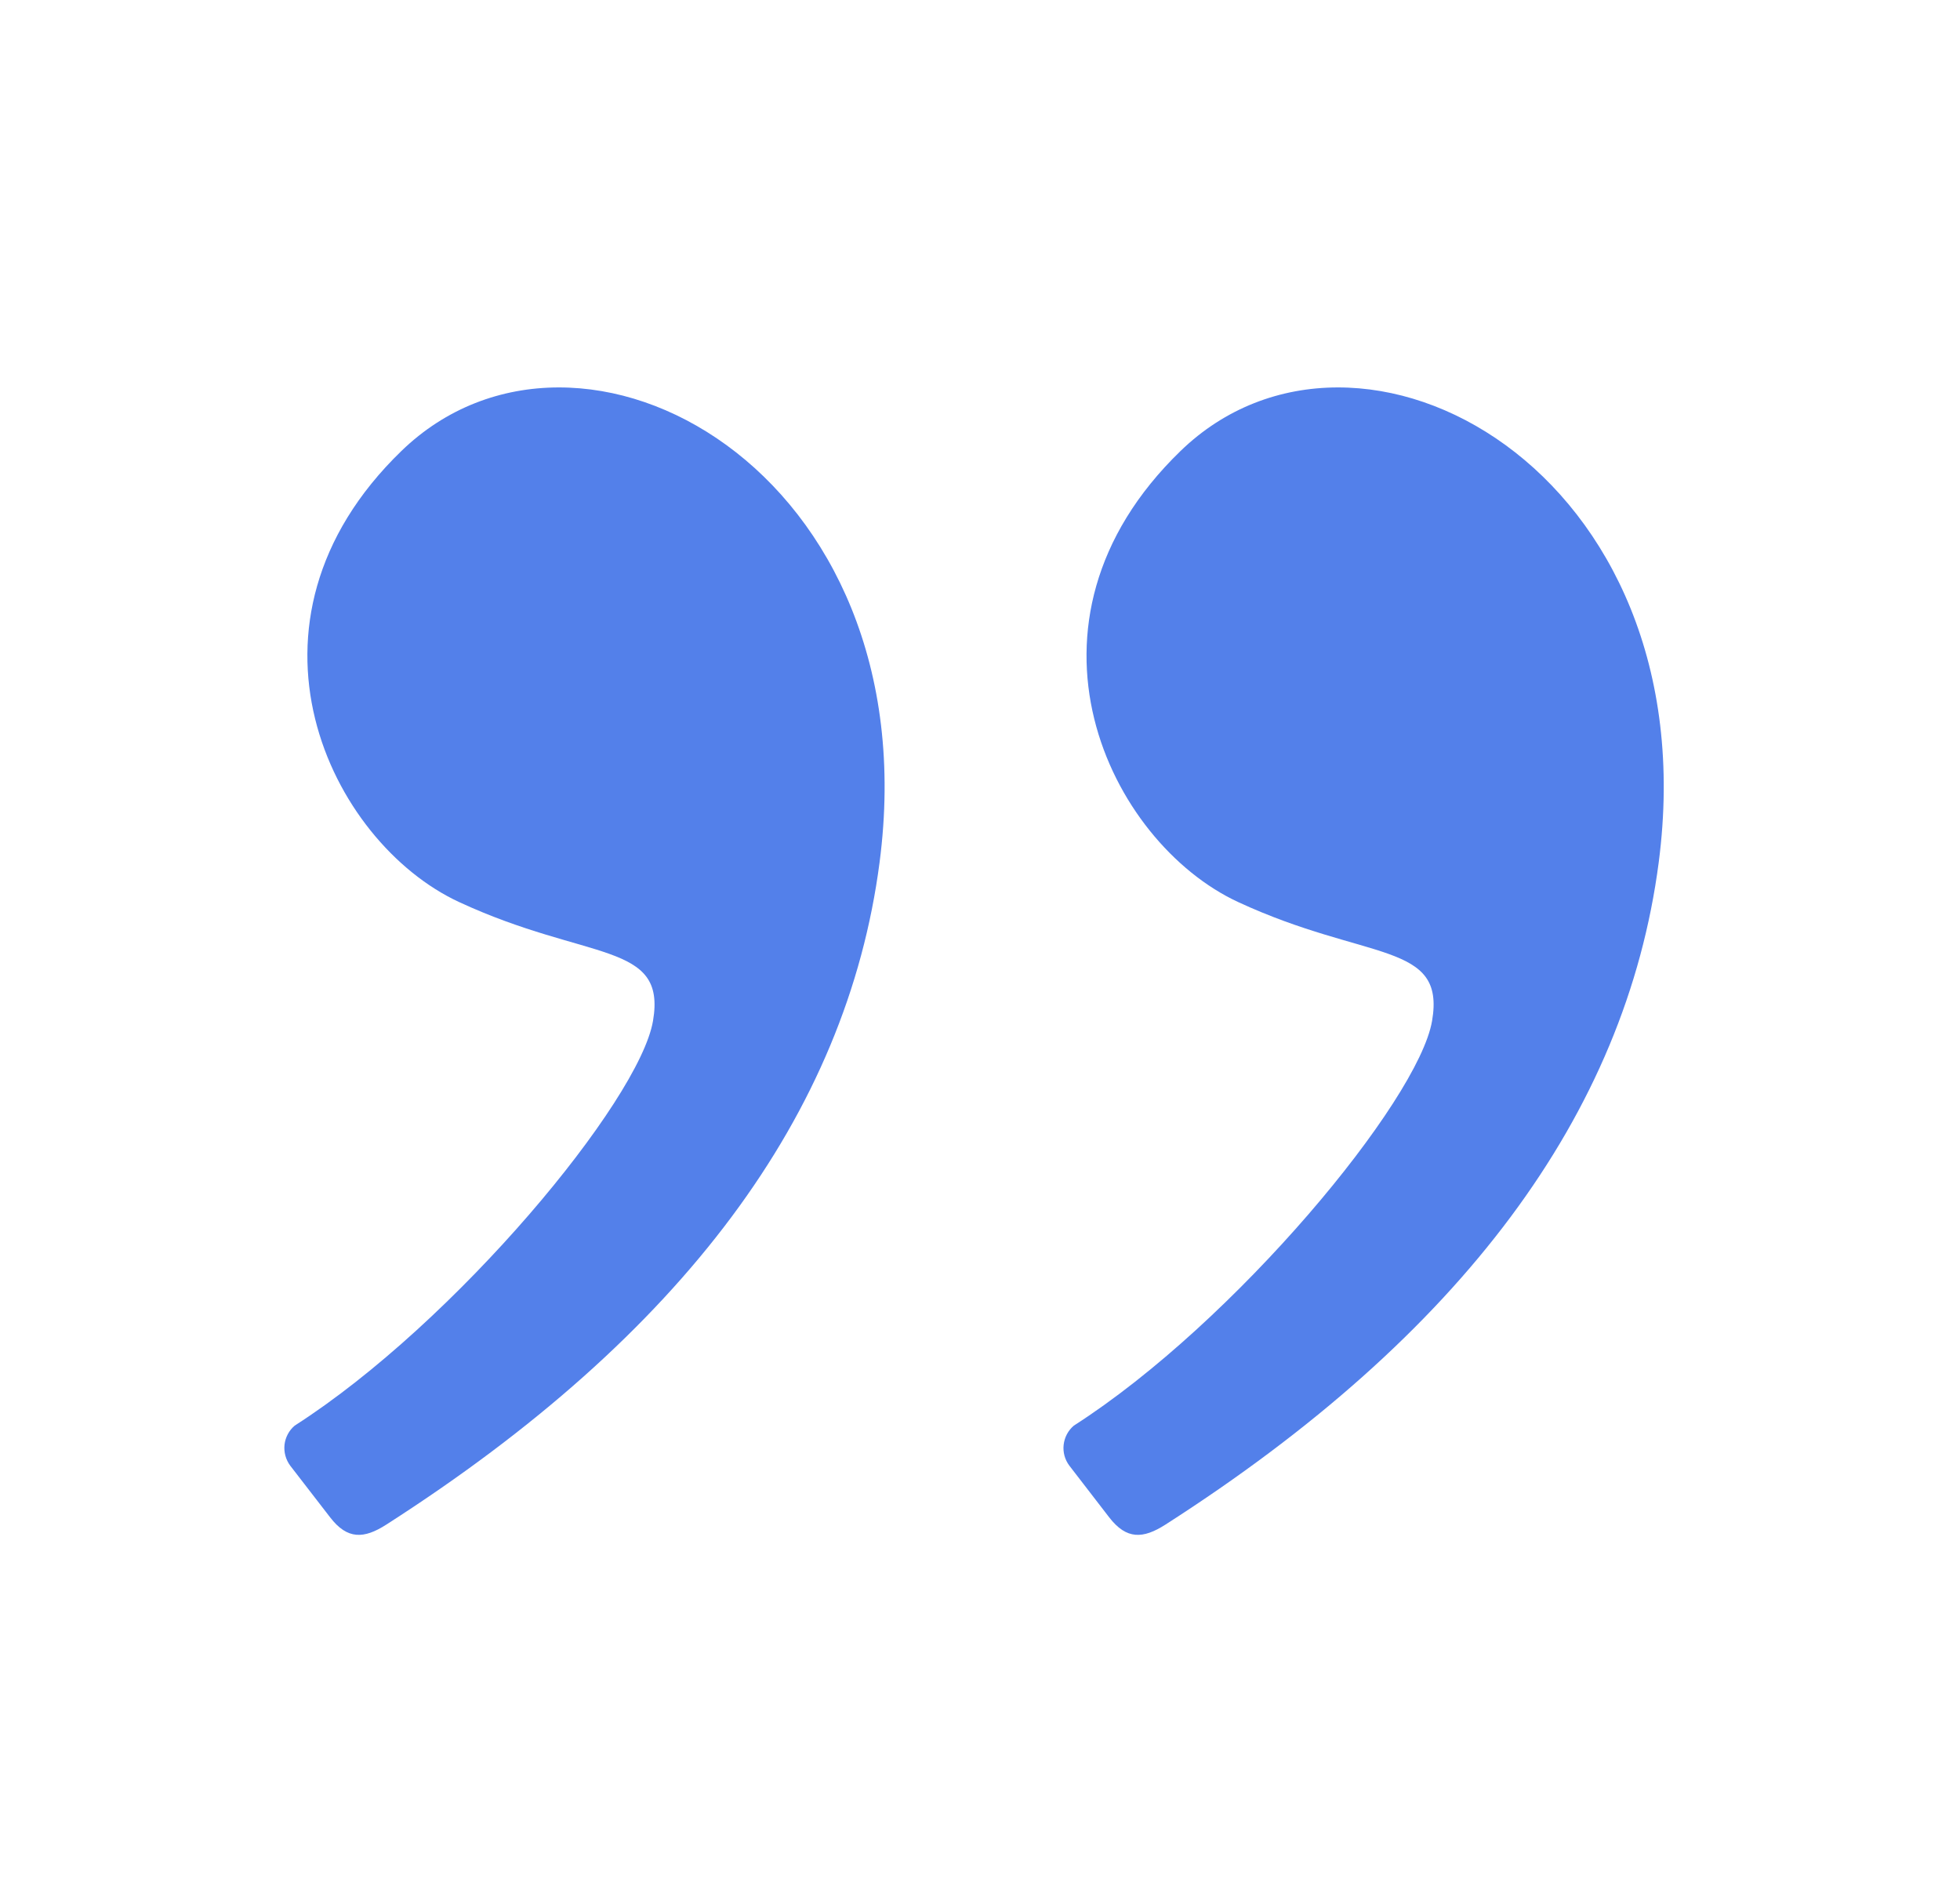
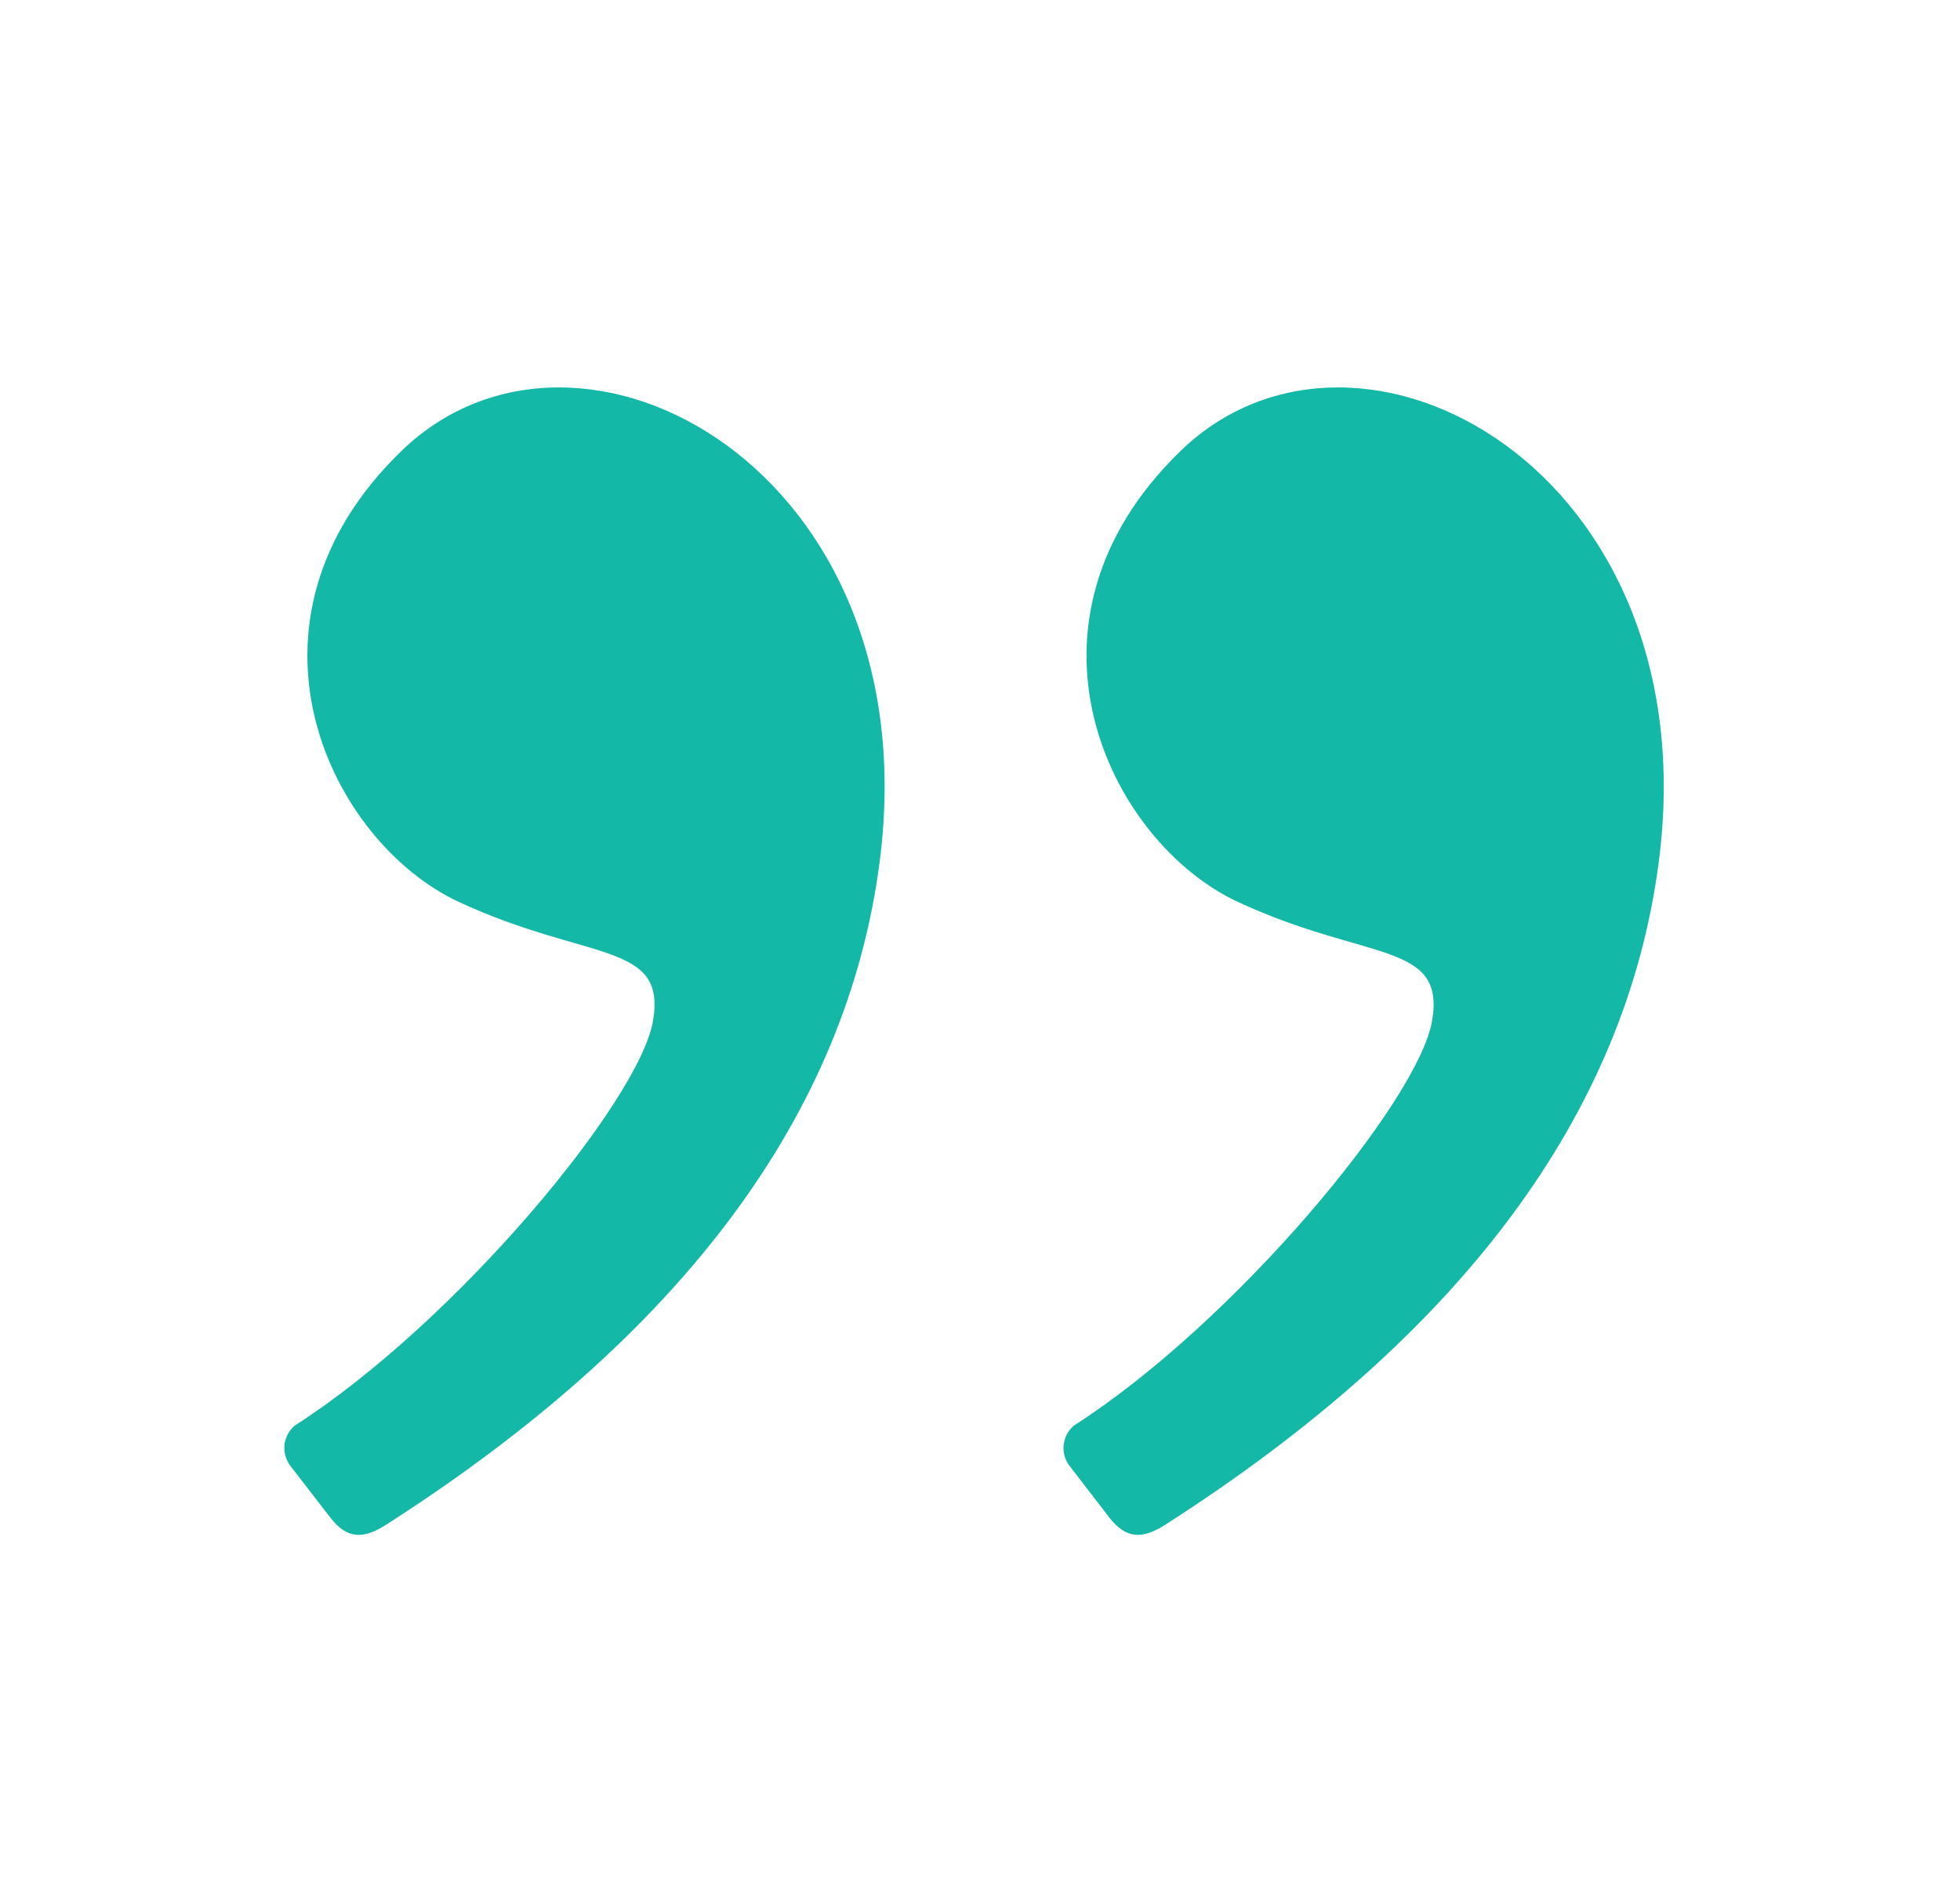
<svg xmlns="http://www.w3.org/2000/svg" width="25" height="24" viewBox="0 0 25 24" fill="none">
-   <path fill-rule="evenodd" clip-rule="evenodd" d="M14.866 19.442C18.64 17.024 20.737 14.21 21.157 10.998C21.81 6 17.328 3.553 15.058 5.751C12.787 7.95 14.148 10.74 15.792 11.503C17.436 12.265 18.442 12 18.266 13.02C18.091 14.039 15.752 16.864 13.697 18.18C13.624 18.242 13.578 18.329 13.567 18.424C13.556 18.519 13.582 18.614 13.64 18.691L14.148 19.35C14.369 19.636 14.58 19.625 14.866 19.442V19.442ZM4.928 19.442C8.702 17.024 10.8 14.21 11.219 10.998C11.872 6 7.391 3.553 5.12 5.751C2.849 7.95 4.21 10.74 5.855 11.503C7.499 12.265 8.504 12 8.329 13.02C8.154 14.039 5.814 16.864 3.759 18.18C3.686 18.242 3.64 18.329 3.629 18.424C3.619 18.519 3.645 18.614 3.702 18.691L4.211 19.35C4.431 19.636 4.643 19.625 4.928 19.442V19.442Z" fill="#5380EA" />
+   <path fill-rule="evenodd" clip-rule="evenodd" d="M14.866 19.442C18.64 17.024 20.737 14.21 21.157 10.998C21.81 6 17.328 3.553 15.058 5.751C12.787 7.95 14.148 10.74 15.792 11.503C17.436 12.265 18.442 12 18.266 13.02C18.091 14.039 15.752 16.864 13.697 18.18C13.624 18.242 13.578 18.329 13.567 18.424C13.556 18.519 13.582 18.614 13.64 18.691L14.148 19.35C14.369 19.636 14.58 19.625 14.866 19.442V19.442ZM4.928 19.442C8.702 17.024 10.8 14.21 11.219 10.998C11.872 6 7.391 3.553 5.12 5.751C2.849 7.95 4.21 10.74 5.855 11.503C7.499 12.265 8.504 12 8.329 13.02C8.154 14.039 5.814 16.864 3.759 18.18C3.686 18.242 3.64 18.329 3.629 18.424C3.619 18.519 3.645 18.614 3.702 18.691L4.211 19.35C4.431 19.636 4.643 19.625 4.928 19.442V19.442Z" fill="#14b8a6" />
</svg>
